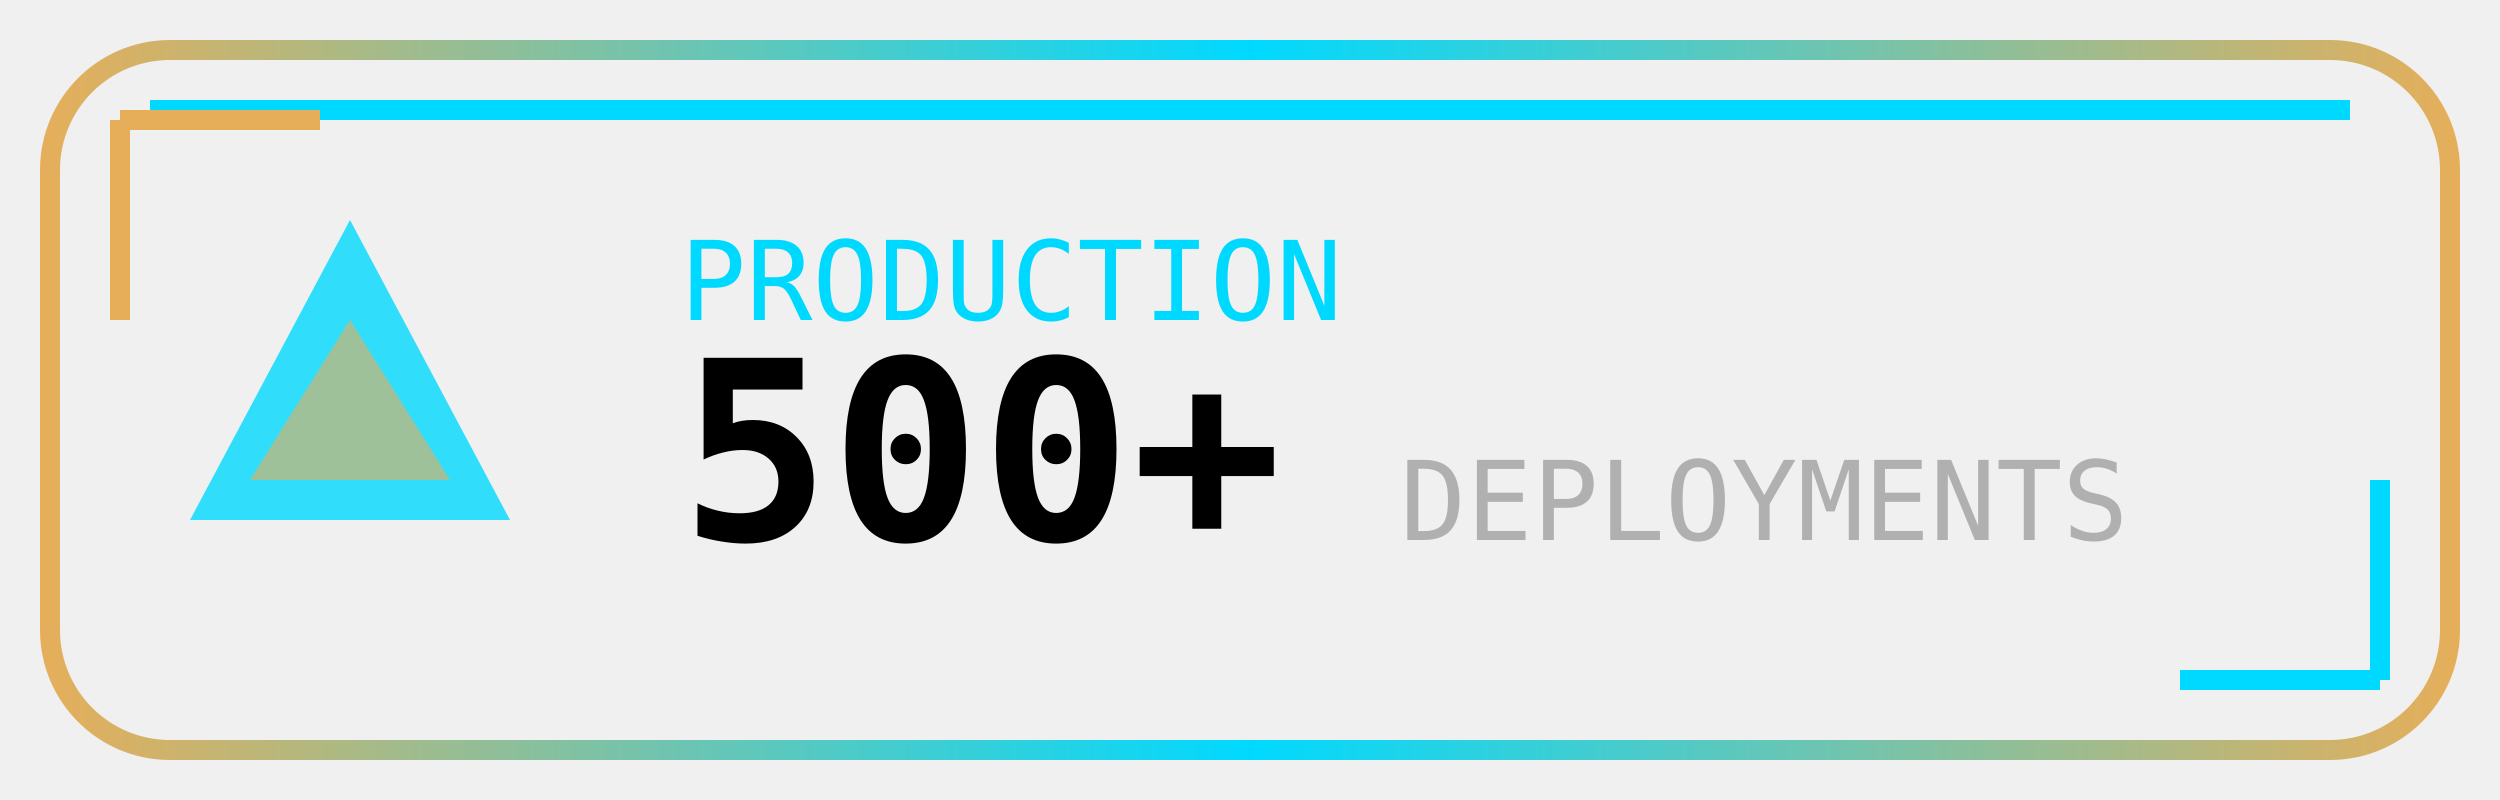
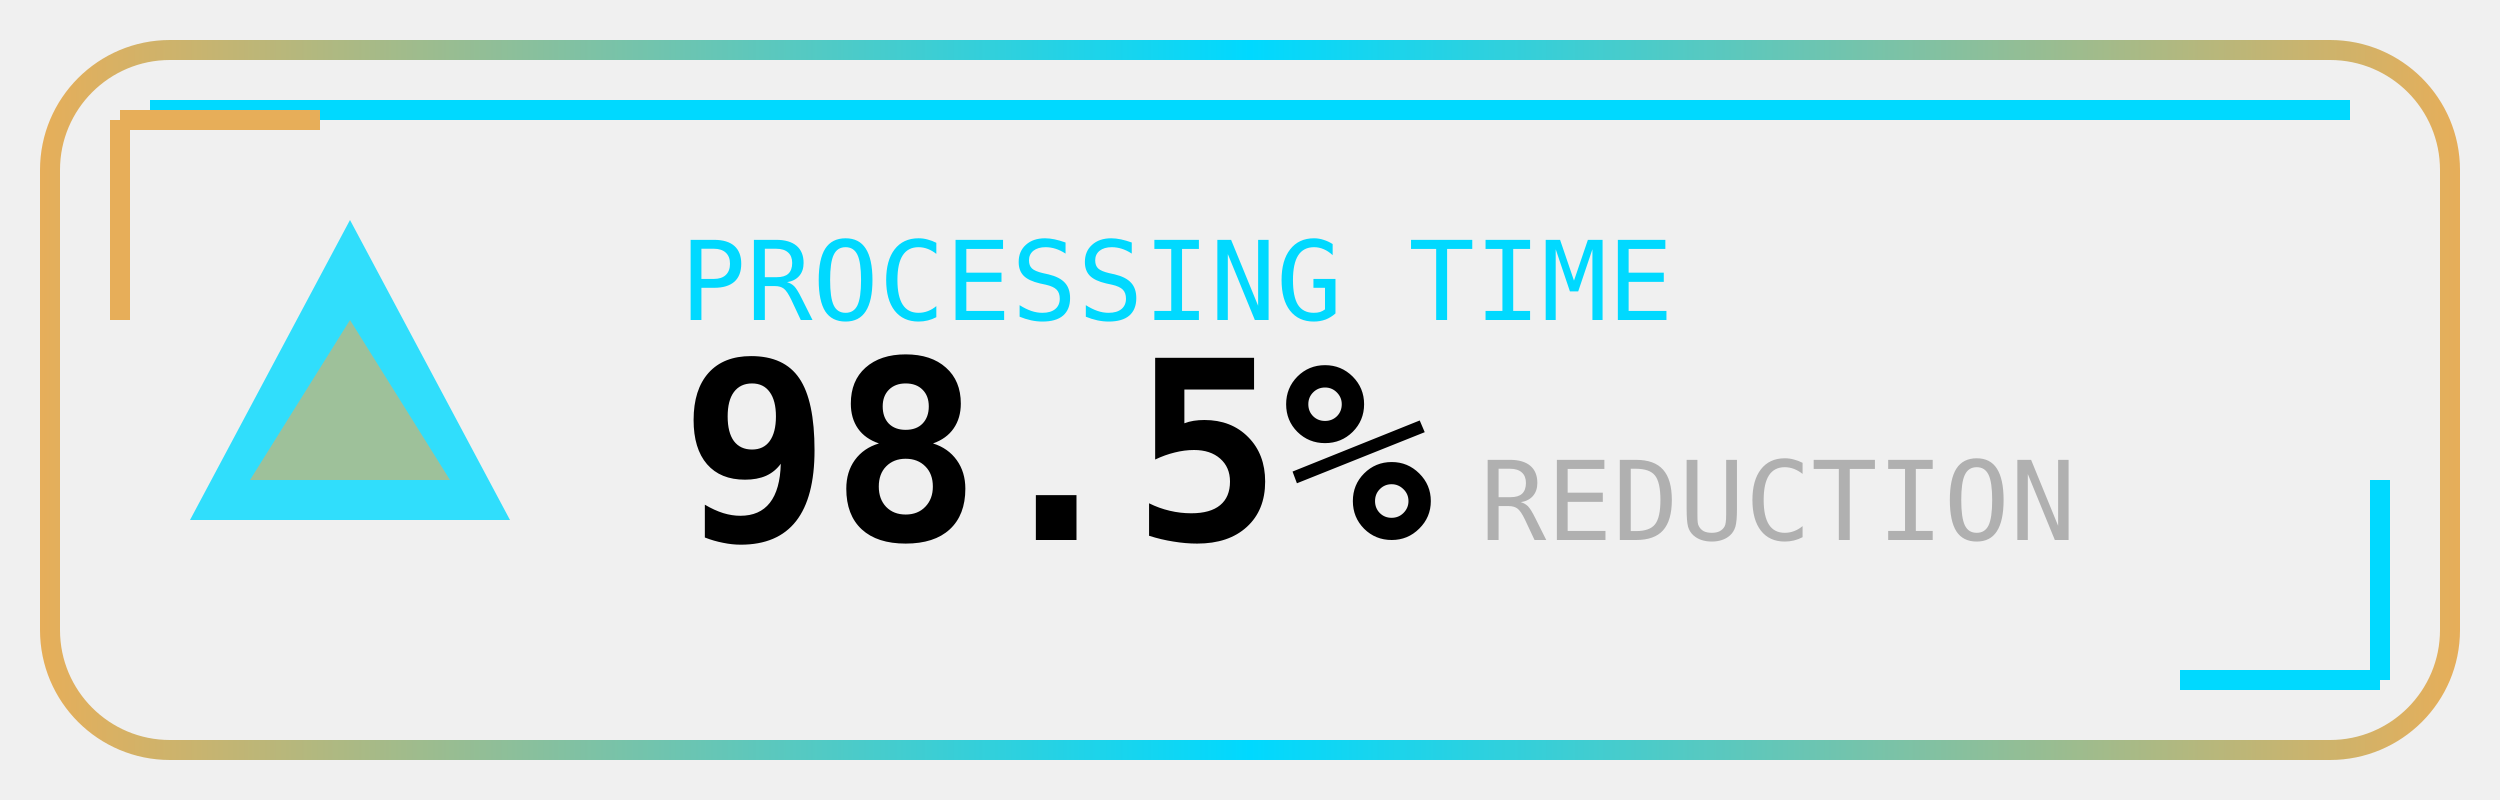
<svg xmlns="http://www.w3.org/2000/svg" width="250" height="80" viewBox="0 0 250 80" role="img" aria-labelledby="title desc">
  <defs>
    <style>
      @keyframes badge-glow {
        0%, 100% { filter: drop-shadow(0 0 6px #E7AE59); }
        50% { filter: drop-shadow(0 0 18px #00D9FF); }
      }

      @keyframes hologram-scan {
        0% { opacity: 0; transform: translateY(-100%); }
        50% { opacity: 0.4; }
        100% { opacity: 0; transform: translateY(100%); }
      }

      @keyframes counter-increment {
        0% { opacity: 0; transform: scale(0.9); }
        100% { opacity: 1; transform: scale(1); }
      }

      .badge-container {
        animation: badge-glow 3.5s ease-in-out infinite;
      }

      .hologram-line {
        animation: hologram-scan 3s linear infinite;
      }

      .badge-value {
        animation: counter-increment 1.2s ease-out;
      }

      text {
        font-family: 'Fira Code', monospace;
      }

      .badge-surface {
        fill: none;
      }

      .highlight {
        fill: #00D9FF;
      }

      .muted {
        fill: #B0B0B0;
      }

      @media (prefers-color-scheme: dark) {
        .badge-surface {
          fill: none;
        }

        text {
          fill: #FFFFFF;
        }

        .highlight {
          fill: #00D9FF;
        }

        .muted {
          fill: #B0B0B0;
        }
      }

      @media (prefers-color-scheme: light) {
        text {
          fill: #E7AE59;
        }

        .highlight {
          fill: #0099B3;
        }

        .muted {
          fill: #7A7A86;
        }
      }
    </style>
    <linearGradient id="badge-bg" x1="0%" y1="0%" x2="100%" y2="100%">
      <stop offset="0%" stop-color="#0A0A0A" />
      <stop offset="100%" stop-color="#141414" />
    </linearGradient>
    <linearGradient id="badge-border" x1="0%" y1="0%" x2="100%" y2="0%">
      <stop offset="0%" stop-color="#E7AE59" />
      <stop offset="50%" stop-color="#00D9FF" />
      <stop offset="100%" stop-color="#E7AE59" />
    </linearGradient>
  </defs>
  <g class="badge-container">
    <rect class="badge-surface" x="5" y="5" width="240" height="70" rx="12" stroke="url(#badge-border)" stroke-width="2" />
    <rect class="hologram-line" x="15" y="10" width="220" height="2" fill="#00D9FF" />
    <g transform="translate(35, 40)">
      <path d="M0 -18 L16 12 H-16 Z" fill="#00D9FF" opacity="0.8" />
      <path d="M0 -8 L10 8 H-10 Z" fill="#E7AE59" opacity="0.6" />
    </g>
-     <text class="highlight" x="68" y="32" font-size="11">PRODUCTION</text>
-     <text class="badge-value" x="68" y="54" font-size="25" font-weight="bold">500+</text>
-     <text class="muted" x="140" y="54" font-size="11">DEPLOYMENTS</text>
+     <text class="highlight" x="68" y="32" font-size="11">PROCESSING TIME</text>
+     <text class="badge-value" x="68" y="54" font-size="25" font-weight="bold">98.5%</text>
+     <text class="muted" x="148" y="54" font-size="11">REDUCTION</text>
    <line x1="12" y1="12" x2="32" y2="12" stroke="#E7AE59" stroke-width="2" />
    <line x1="12" y1="12" x2="12" y2="32" stroke="#E7AE59" stroke-width="2" />
    <line x1="238" y1="68" x2="218" y2="68" stroke="#00D9FF" stroke-width="2" />
    <line x1="238" y1="68" x2="238" y2="48" stroke="#00D9FF" stroke-width="2" />
  </g>
</svg>
